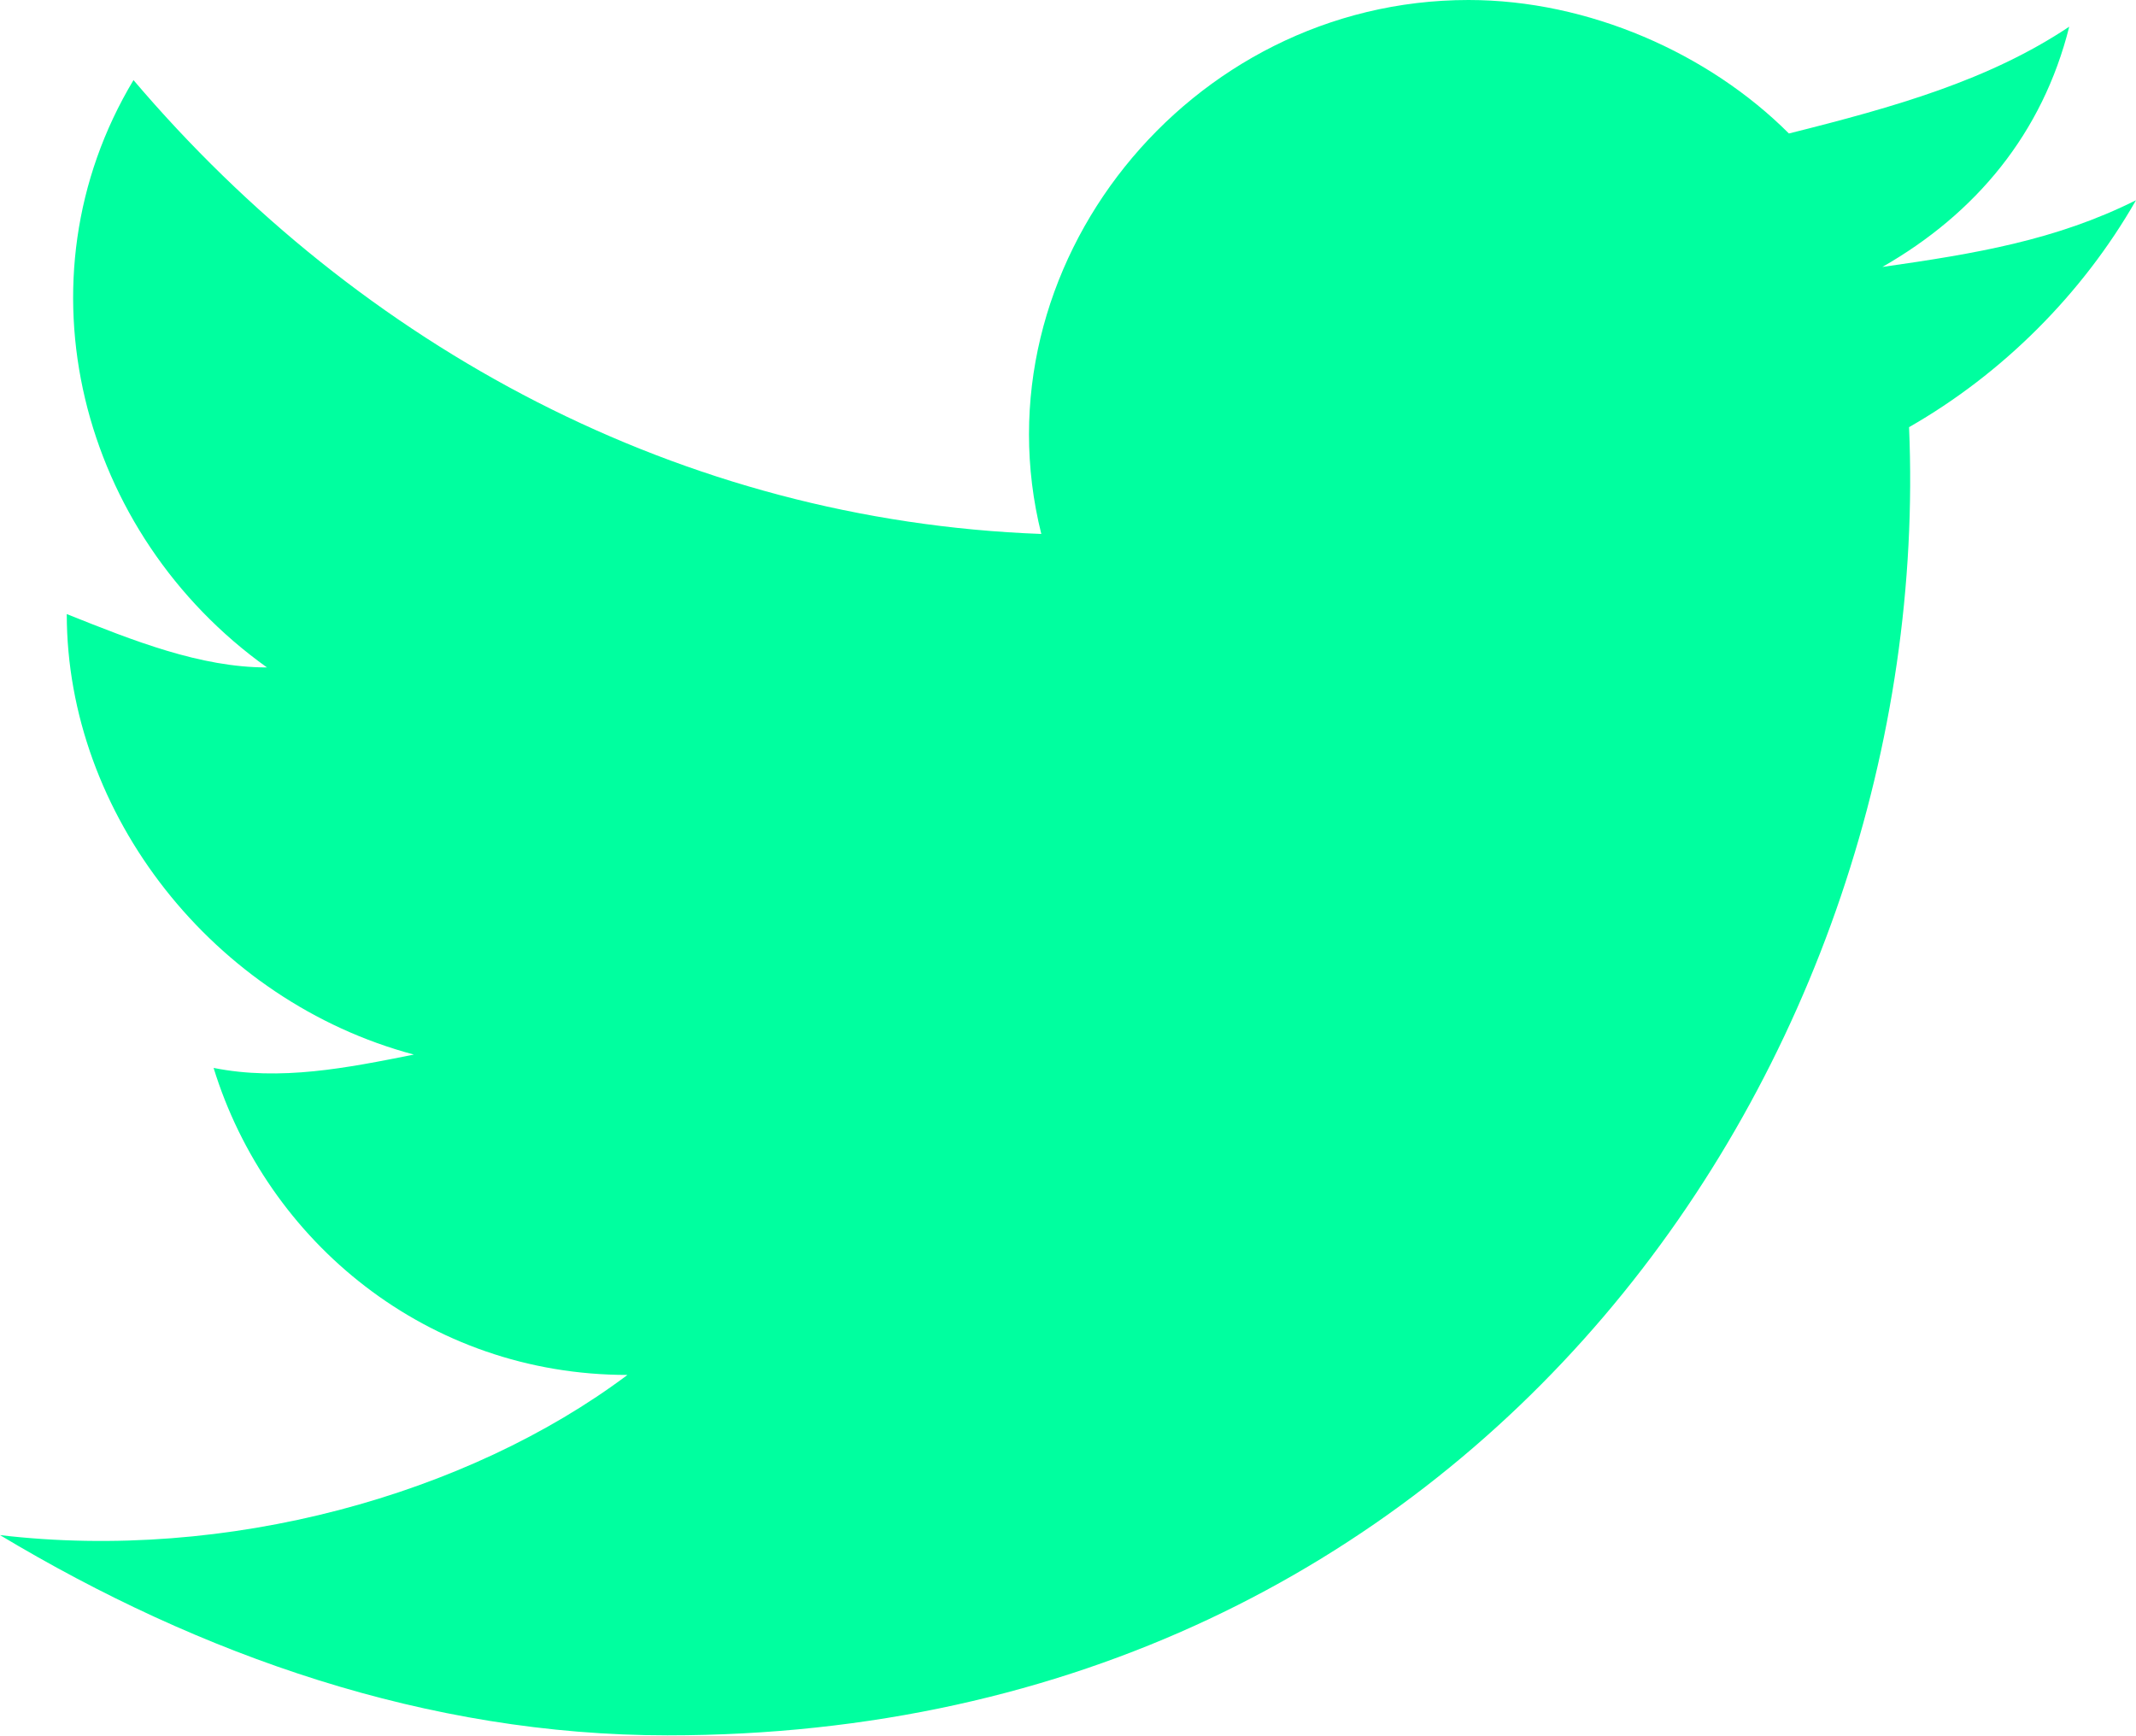
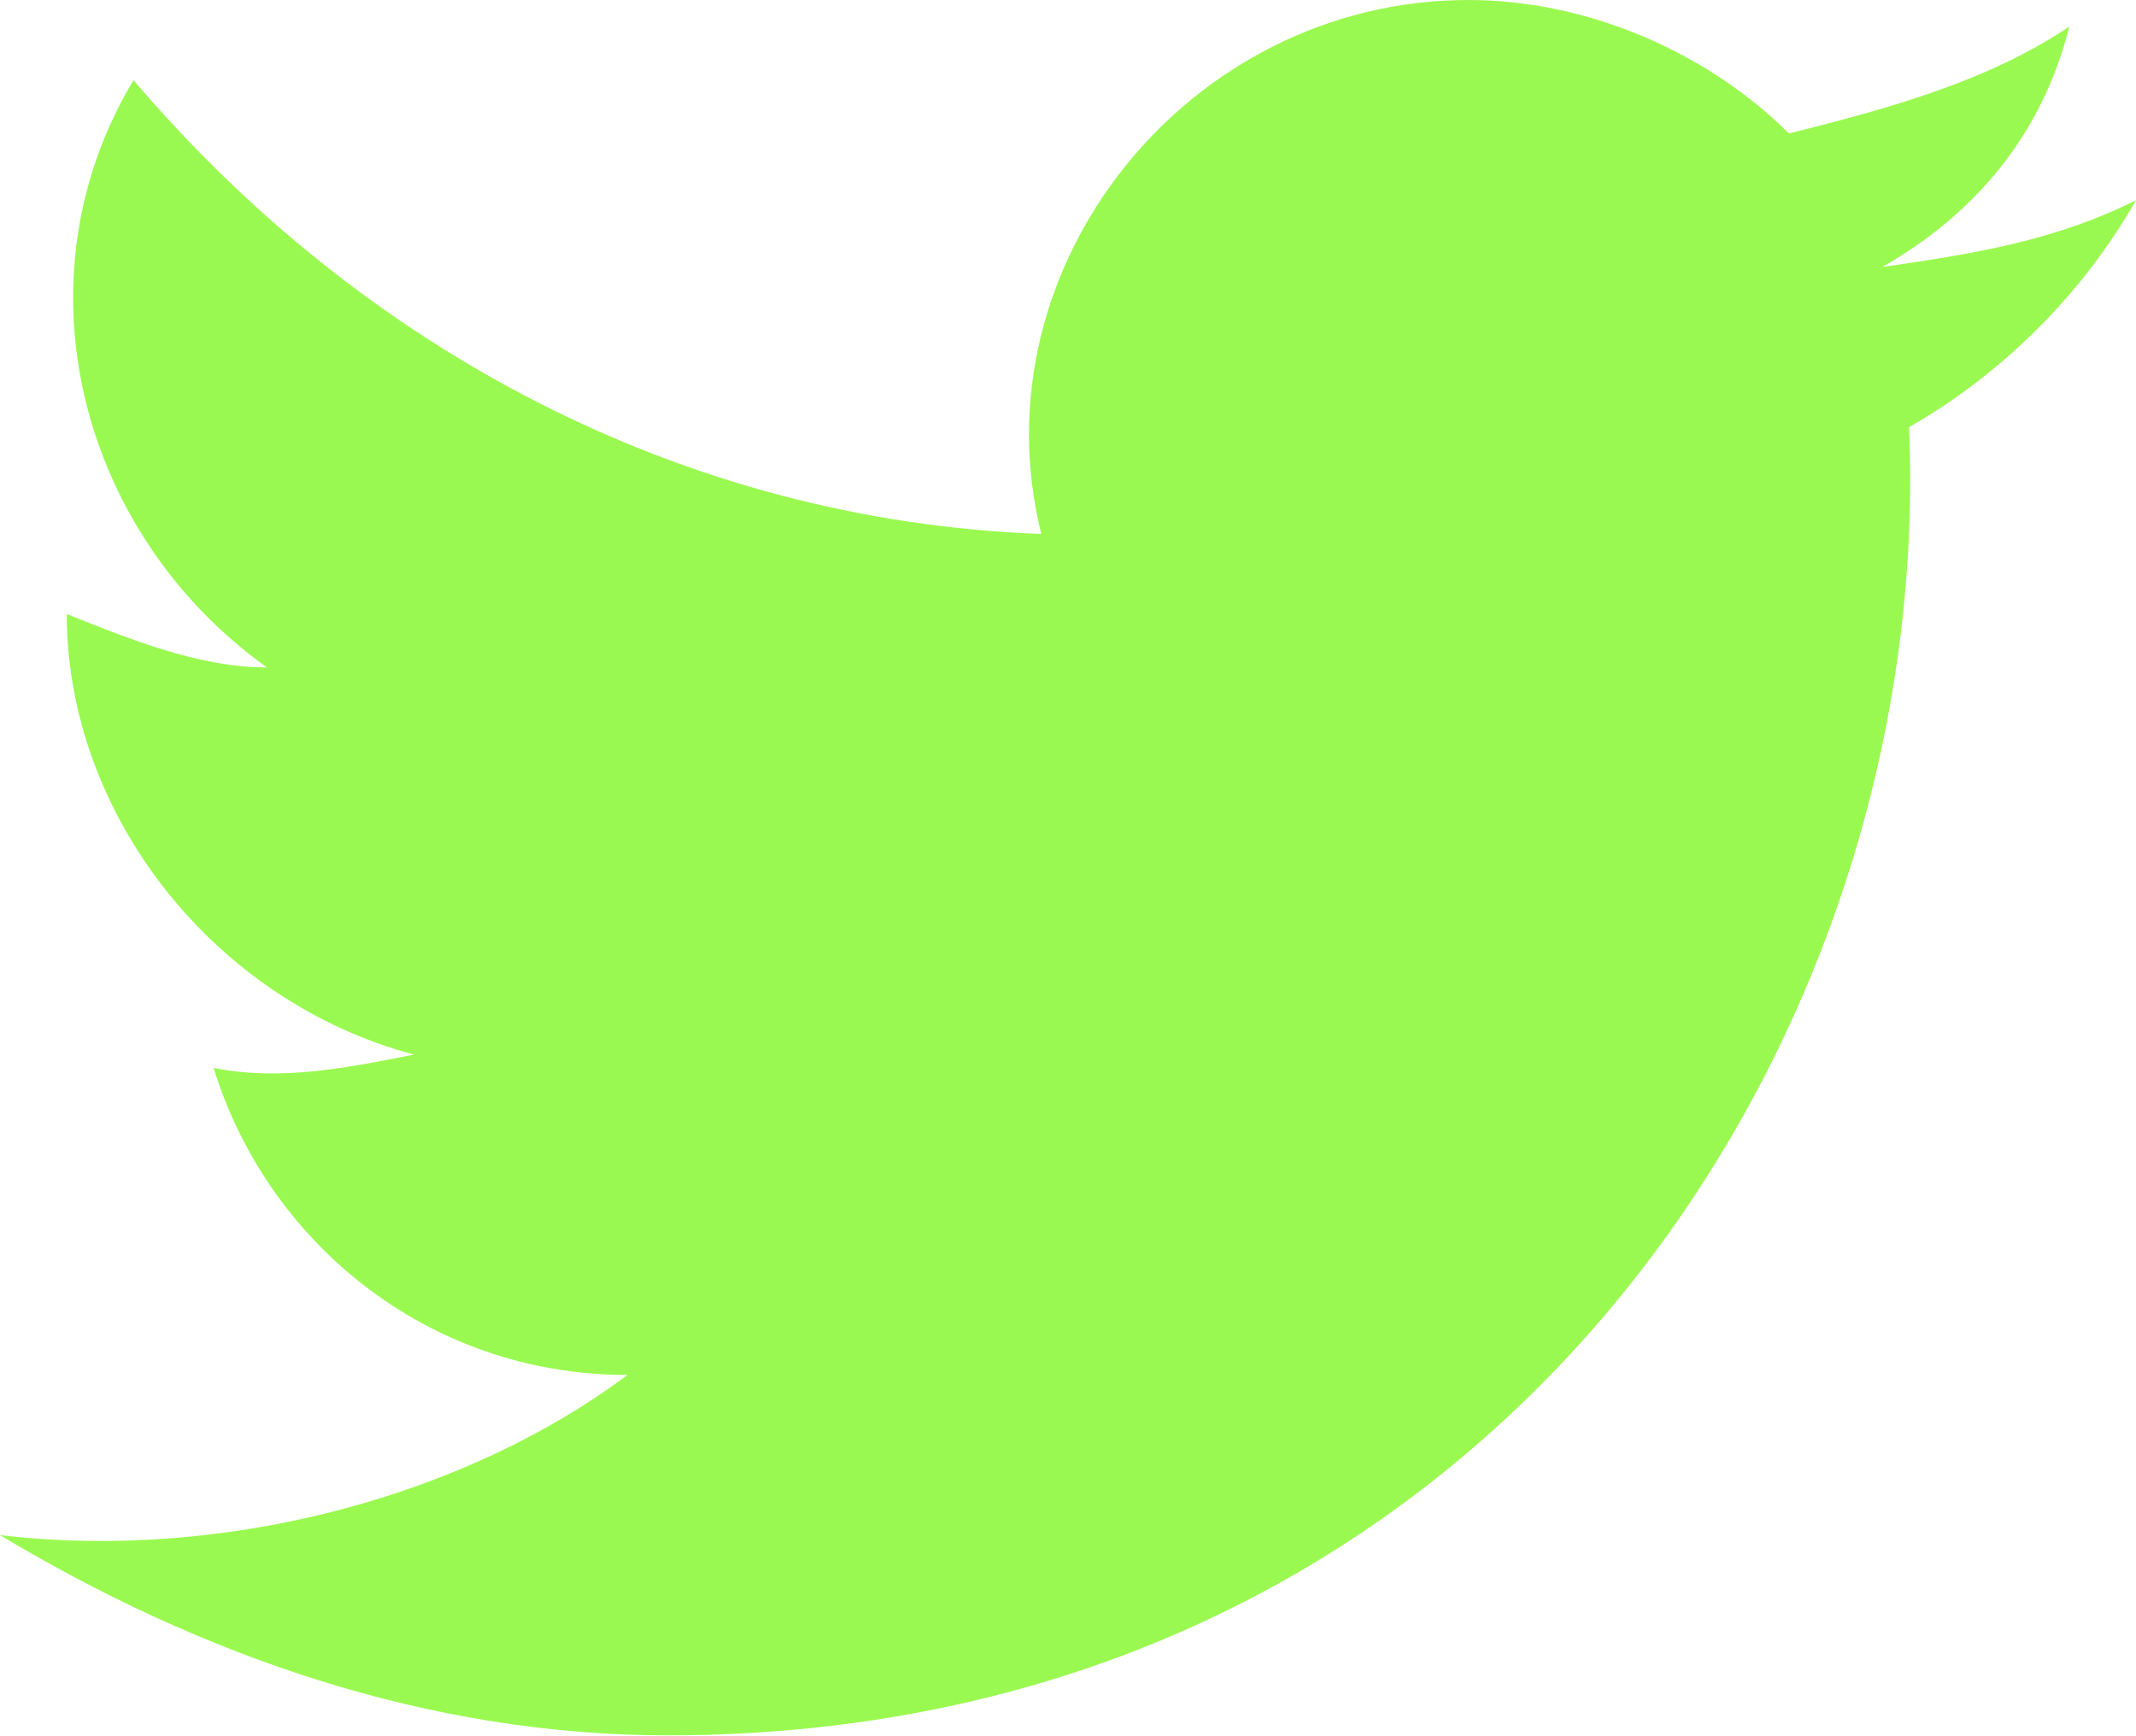
<svg xmlns="http://www.w3.org/2000/svg" fill="none" version="1.1" width="48.5" height="39.406" viewBox="0 0 48.5 39.406">
  <g>
-     <path d="M48.5,4.547C46.681,5.456,44.862,5.759,42.741,6.062C44.862,4.85,46.378,3.031,46.984,0.606C45.166,1.819,43.044,2.425,40.619,3.031C38.8,1.212,36.072,0,33.344,0C26.978,0,22.128,6.062,23.644,12.125C15.459,11.822,8.184,7.881,3.031,1.819C0.303,6.366,1.819,12.125,6.062,15.156C4.547,15.156,3.031,14.55,1.516,13.944C1.516,18.491,4.85,22.734,9.397,23.947C7.881,24.25,6.366,24.553,4.85,24.25C6.062,28.191,9.7,31.222,14.247,31.222C10.609,33.95,5.153,35.466,0,34.859C4.547,37.587,9.7,39.406,15.156,39.406C33.647,39.406,43.953,23.947,43.347,9.7C45.469,8.488,47.288,6.669,48.5,4.547C48.5,4.547,48.5,4.547,48.5,4.547Z" fill="#00FF9F" fill-opacity="1" />
+     <path d="M48.5,4.547C46.681,5.456,44.862,5.759,42.741,6.062C44.862,4.85,46.378,3.031,46.984,0.606C45.166,1.819,43.044,2.425,40.619,3.031C38.8,1.212,36.072,0,33.344,0C26.978,0,22.128,6.062,23.644,12.125C15.459,11.822,8.184,7.881,3.031,1.819C0.303,6.366,1.819,12.125,6.062,15.156C4.547,15.156,3.031,14.55,1.516,13.944C1.516,18.491,4.85,22.734,9.397,23.947C7.881,24.25,6.366,24.553,4.85,24.25C6.062,28.191,9.7,31.222,14.247,31.222C10.609,33.95,5.153,35.466,0,34.859C4.547,37.587,9.7,39.406,15.156,39.406C33.647,39.406,43.953,23.947,43.347,9.7C45.469,8.488,47.288,6.669,48.5,4.547C48.5,4.547,48.5,4.547,48.5,4.547Z" fill="#9AF950" fill-opacity="1" />
  </g>
</svg>
